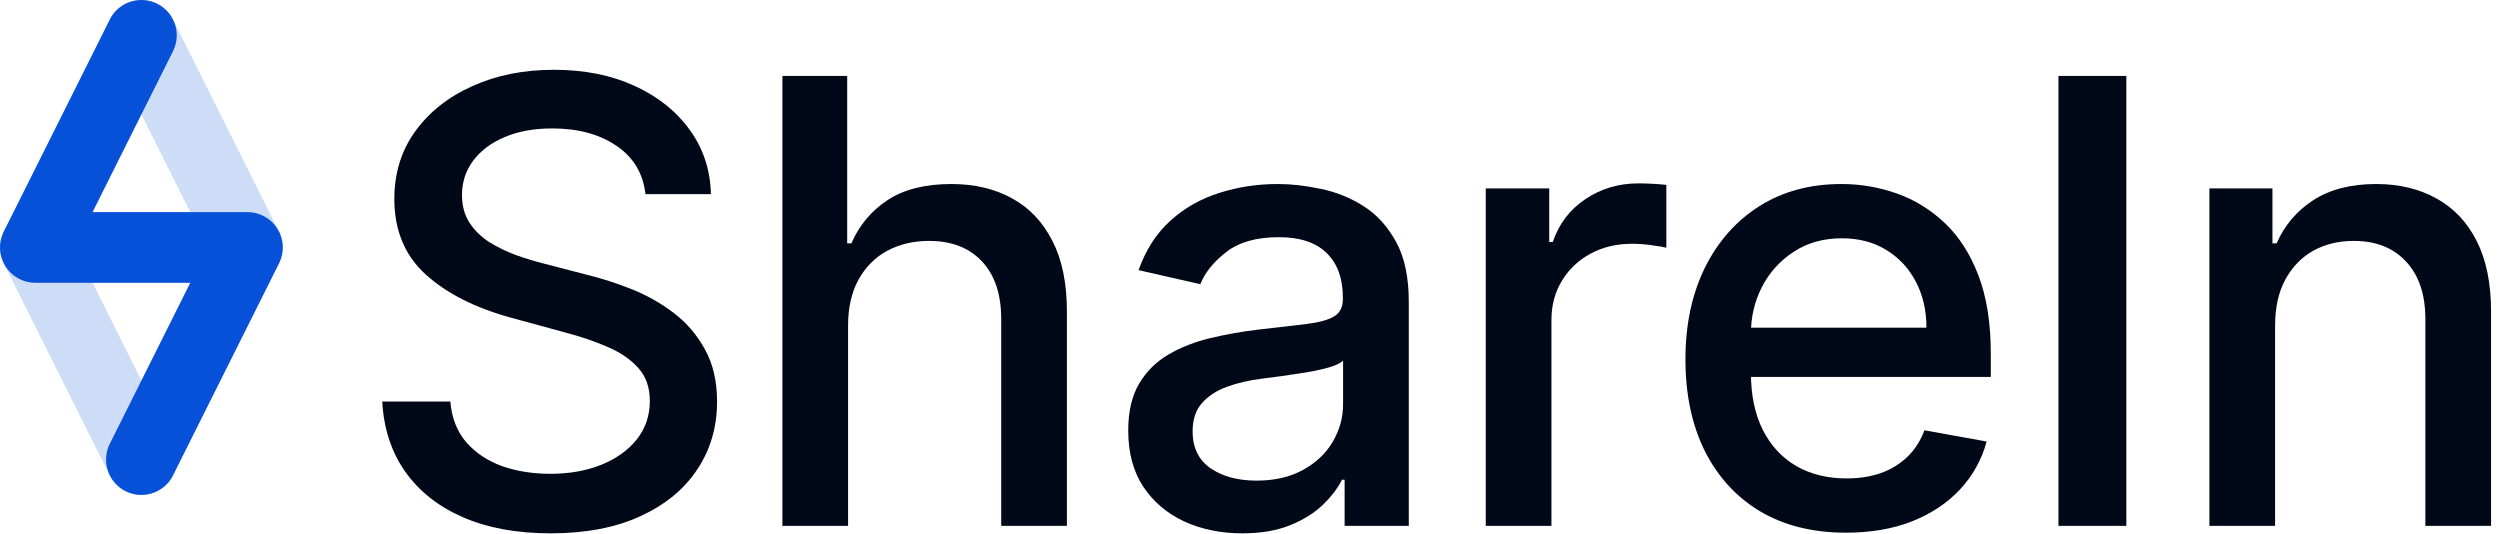
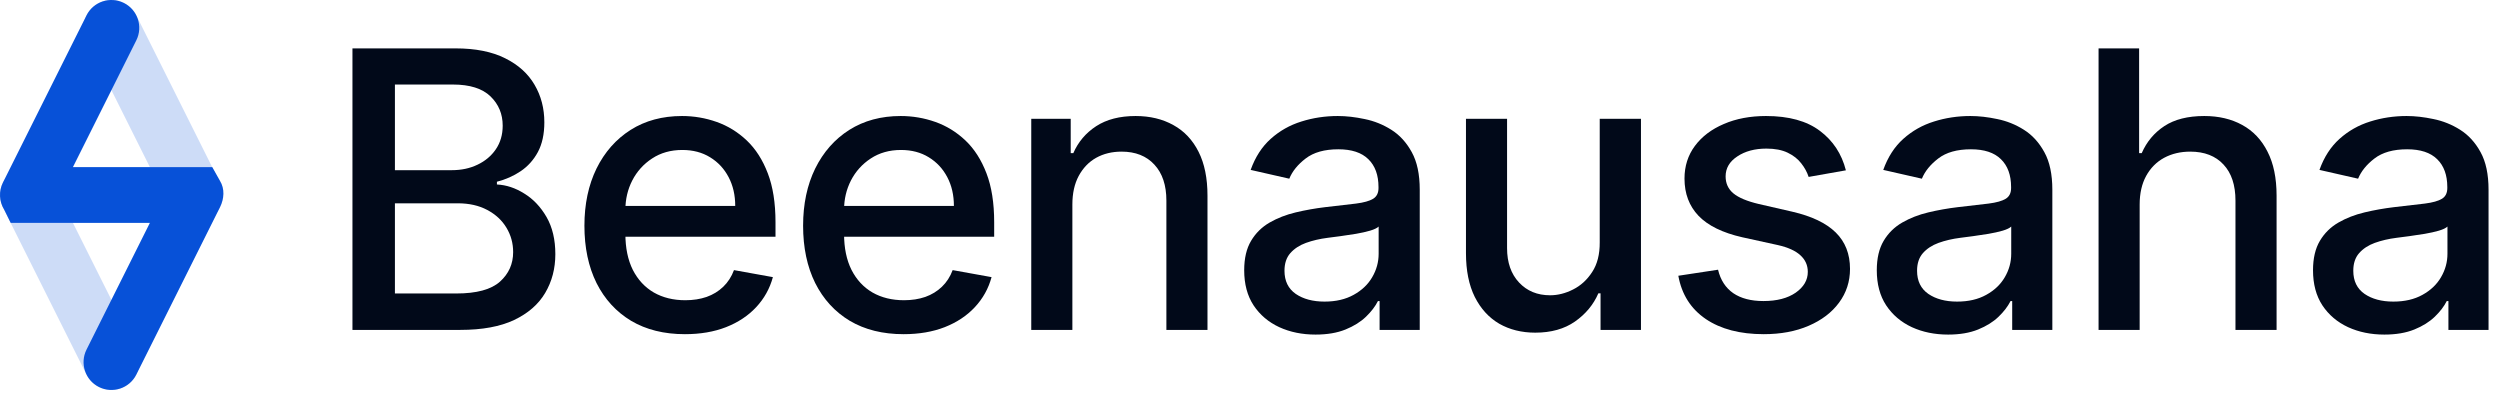
- <svg xmlns="http://www.w3.org/2000/svg" width="150" height="32" viewBox="0 0 150 32" fill="none">
-   <path d="M38.727 11.648C38.586 10.4 38.006 9.433 36.987 8.748C35.967 8.053 34.684 7.706 33.138 7.706C32.03 7.706 31.072 7.882 30.264 8.233C29.455 8.576 28.827 9.051 28.379 9.657C27.939 10.255 27.72 10.936 27.72 11.7C27.72 12.342 27.869 12.895 28.168 13.361C28.476 13.827 28.875 14.218 29.367 14.534C29.868 14.842 30.404 15.101 30.976 15.312C31.547 15.514 32.096 15.681 32.623 15.813L35.26 16.498C36.121 16.709 37.004 16.995 37.909 17.355C38.814 17.715 39.654 18.19 40.427 18.779C41.2 19.368 41.824 20.097 42.299 20.967C42.782 21.837 43.024 22.878 43.024 24.091C43.024 25.62 42.628 26.978 41.837 28.164C41.055 29.351 39.917 30.287 38.423 30.972C36.938 31.657 35.141 32 33.032 32C31.011 32 29.262 31.679 27.786 31.038C26.309 30.396 25.154 29.487 24.319 28.309C23.484 27.123 23.023 25.717 22.935 24.091H27.021C27.1 25.067 27.417 25.879 27.97 26.53C28.533 27.171 29.249 27.65 30.119 27.966C30.998 28.274 31.96 28.428 33.006 28.428C34.157 28.428 35.181 28.248 36.077 27.887C36.982 27.518 37.694 27.009 38.212 26.358C38.731 25.699 38.99 24.93 38.99 24.052C38.99 23.252 38.762 22.597 38.305 22.087C37.856 21.578 37.246 21.156 36.472 20.822C35.708 20.488 34.842 20.194 33.876 19.939L30.686 19.069C28.524 18.48 26.81 17.614 25.545 16.472C24.288 15.33 23.66 13.818 23.66 11.938C23.66 10.382 24.082 9.024 24.925 7.864C25.769 6.704 26.911 5.804 28.352 5.162C29.794 4.512 31.419 4.187 33.23 4.187C35.058 4.187 36.67 4.507 38.068 5.149C39.474 5.79 40.581 6.674 41.389 7.798C42.198 8.915 42.62 10.197 42.655 11.648H38.727Z" fill="#010919" />
-   <path d="M50.885 19.53V31.552H46.944V4.556H50.832V14.6H51.083C51.557 13.511 52.282 12.645 53.258 12.003C54.233 11.362 55.508 11.041 57.081 11.041C58.469 11.041 59.682 11.327 60.719 11.898C61.764 12.469 62.573 13.322 63.144 14.455C63.724 15.58 64.014 16.986 64.014 18.673V31.552H60.073V19.148C60.073 17.663 59.691 16.512 58.926 15.694C58.161 14.868 57.098 14.455 55.736 14.455C54.804 14.455 53.97 14.653 53.231 15.048C52.502 15.444 51.926 16.024 51.505 16.788C51.092 17.544 50.885 18.458 50.885 19.53Z" fill="#010919" />
-   <path d="M74.535 32C73.252 32 72.092 31.763 71.055 31.288C70.018 30.805 69.196 30.106 68.59 29.192C67.992 28.279 67.694 27.158 67.694 25.831C67.694 24.689 67.913 23.748 68.353 23.01C68.792 22.272 69.385 21.688 70.132 21.257C70.879 20.826 71.714 20.501 72.637 20.282C73.559 20.062 74.5 19.895 75.457 19.781C76.67 19.64 77.654 19.526 78.41 19.438C79.166 19.341 79.715 19.188 80.058 18.977C80.401 18.766 80.572 18.423 80.572 17.948V17.856C80.572 16.705 80.247 15.813 79.597 15.18C78.955 14.547 77.997 14.231 76.723 14.231C75.396 14.231 74.35 14.525 73.586 15.114C72.83 15.694 72.307 16.34 72.017 17.052L68.313 16.208C68.752 14.978 69.394 13.985 70.238 13.229C71.09 12.465 72.07 11.911 73.177 11.568C74.284 11.217 75.449 11.041 76.67 11.041C77.479 11.041 78.336 11.138 79.241 11.331C80.155 11.516 81.007 11.858 81.798 12.359C82.598 12.86 83.252 13.576 83.762 14.508C84.272 15.431 84.527 16.63 84.527 18.107V31.552H80.677V28.784H80.519C80.264 29.294 79.882 29.794 79.373 30.287C78.863 30.779 78.208 31.187 77.408 31.512C76.609 31.838 75.651 32 74.535 32ZM75.392 28.837C76.481 28.837 77.413 28.621 78.186 28.191C78.968 27.76 79.561 27.198 79.966 26.503C80.379 25.8 80.585 25.049 80.585 24.249V21.639C80.445 21.78 80.172 21.912 79.768 22.035C79.373 22.149 78.92 22.25 78.41 22.338C77.901 22.417 77.404 22.492 76.921 22.562C76.437 22.623 76.033 22.676 75.708 22.72C74.944 22.817 74.245 22.979 73.612 23.208C72.988 23.436 72.487 23.766 72.109 24.197C71.74 24.618 71.556 25.181 71.556 25.884C71.556 26.859 71.916 27.597 72.637 28.098C73.357 28.59 74.276 28.837 75.392 28.837Z" fill="#010919" />
-   <path d="M89.145 31.552V11.305H92.955V14.521H93.166C93.535 13.431 94.185 12.575 95.117 11.951C96.057 11.318 97.12 11.002 98.306 11.002C98.552 11.002 98.843 11.01 99.177 11.028C99.519 11.046 99.787 11.068 99.981 11.094V14.864C99.822 14.82 99.541 14.772 99.137 14.719C98.733 14.657 98.329 14.627 97.924 14.627C96.993 14.627 96.162 14.824 95.433 15.22C94.712 15.606 94.141 16.147 93.719 16.841C93.297 17.527 93.087 18.309 93.087 19.188V31.552H89.145Z" fill="#010919" />
-   <path d="M110.762 31.961C108.767 31.961 107.049 31.534 105.608 30.682C104.175 29.821 103.068 28.612 102.286 27.057C101.512 25.493 101.126 23.66 101.126 21.56C101.126 19.486 101.512 17.658 102.286 16.077C103.068 14.495 104.158 13.26 105.555 12.373C106.961 11.485 108.604 11.041 110.485 11.041C111.627 11.041 112.734 11.23 113.807 11.608C114.879 11.986 115.841 12.579 116.693 13.387C117.546 14.196 118.218 15.246 118.71 16.538C119.202 17.821 119.448 19.381 119.448 21.218V22.615H103.353V19.662H115.586C115.586 18.625 115.375 17.707 114.953 16.907C114.532 16.099 113.938 15.461 113.174 14.996C112.418 14.53 111.531 14.297 110.511 14.297C109.404 14.297 108.437 14.569 107.611 15.114C106.794 15.65 106.161 16.353 105.713 17.223C105.274 18.085 105.054 19.02 105.054 20.031V22.338C105.054 23.691 105.291 24.842 105.766 25.791C106.249 26.741 106.921 27.466 107.783 27.966C108.644 28.459 109.65 28.705 110.801 28.705C111.548 28.705 112.229 28.599 112.844 28.388C113.459 28.169 113.991 27.843 114.439 27.413C114.888 26.982 115.23 26.451 115.468 25.818L119.198 26.49C118.899 27.589 118.363 28.551 117.59 29.377C116.825 30.194 115.863 30.831 114.703 31.288C113.552 31.736 112.238 31.961 110.762 31.961Z" fill="#010919" />
-   <path d="M127.58 4.556V31.552H123.507V4.556H127.58Z" fill="#010919" />
-   <path d="M136.506 19.53V31.552H132.564V11.305H136.347V14.6H136.598C137.064 13.528 137.793 12.667 138.786 12.017C139.788 11.366 141.049 11.041 142.569 11.041C143.949 11.041 145.157 11.331 146.194 11.911C147.231 12.482 148.035 13.335 148.606 14.468C149.178 15.602 149.463 17.004 149.463 18.673V31.552H145.522V19.148C145.522 17.68 145.14 16.534 144.375 15.707C143.611 14.873 142.56 14.455 141.225 14.455C140.311 14.455 139.498 14.653 138.786 15.048C138.083 15.444 137.525 16.024 137.112 16.788C136.708 17.544 136.506 18.458 136.506 19.53Z" fill="#010919" />
-   <path fill-rule="evenodd" clip-rule="evenodd" d="M7.536 0.224C6.488 0.748 6.063 2.022 6.587 3.07L11.415 12.727H2.121C1.386 12.727 0.703 13.107 0.317 13.733C-0.07 14.358 -0.105 15.139 0.224 15.796L6.587 28.523C7.111 29.571 8.385 29.995 9.433 29.471C10.481 28.948 10.905 27.674 10.381 26.626L5.553 16.969H14.847C15.583 16.969 16.265 16.588 16.652 15.963C17.038 15.338 17.073 14.557 16.745 13.899L10.381 1.173C9.857 0.125 8.583 -0.299 7.536 0.224Z" fill="#CDDCF7" />
-   <path fill-rule="evenodd" clip-rule="evenodd" d="M9.433 0.224C10.481 0.748 10.905 2.022 10.381 3.07L5.553 12.727H14.848C15.583 12.727 16.265 13.107 16.652 13.733C17.038 14.358 17.073 15.139 16.745 15.796L10.381 28.523C9.858 29.571 8.583 29.995 7.536 29.471C6.488 28.948 6.063 27.674 6.587 26.626L11.415 16.969H2.121C1.386 16.969 0.703 16.588 0.317 15.963C-0.07 15.338 -0.105 14.557 0.224 13.899L6.587 1.173C7.111 0.125 8.385 -0.299 9.433 0.224Z" fill="#0751D8" />
+ <svg xmlns="http://www.w3.org/2000/svg" width="155" height="25" viewBox="0 0 155 25" fill="none">
+   <path d="M21.852 20.454V3H28.244C29.483 3 30.508 3.205 31.321 3.614C32.133 4.017 32.741 4.565 33.144 5.259C33.548 5.946 33.749 6.722 33.749 7.585C33.749 8.312 33.616 8.926 33.349 9.426C33.082 9.92 32.724 10.318 32.275 10.619C31.832 10.915 31.343 11.131 30.809 11.267V11.438C31.389 11.466 31.954 11.653 32.505 12C33.062 12.341 33.522 12.827 33.886 13.457C34.249 14.088 34.431 14.855 34.431 15.758C34.431 16.651 34.221 17.452 33.801 18.162C33.386 18.866 32.744 19.426 31.875 19.841C31.005 20.25 29.894 20.454 28.542 20.454H21.852ZM24.485 18.196H28.287C29.548 18.196 30.451 17.952 30.997 17.463C31.542 16.974 31.815 16.364 31.815 15.631C31.815 15.079 31.676 14.574 31.397 14.114C31.119 13.653 30.721 13.287 30.204 13.014C29.693 12.742 29.085 12.605 28.38 12.605H24.485V18.196ZM24.485 10.551H28.014C28.605 10.551 29.136 10.438 29.608 10.21C30.085 9.983 30.463 9.665 30.741 9.256C31.025 8.841 31.167 8.352 31.167 7.79C31.167 7.068 30.914 6.463 30.409 5.974C29.903 5.486 29.127 5.241 28.082 5.241H24.485V10.551Z" fill="#010919" />
+   <path d="M42.464 20.719C41.175 20.719 40.064 20.443 39.132 19.892C38.206 19.335 37.49 18.554 36.984 17.548C36.484 16.537 36.234 15.352 36.234 13.994C36.234 12.653 36.484 11.472 36.984 10.449C37.49 9.426 38.194 8.628 39.098 8.054C40.007 7.48 41.069 7.193 42.285 7.193C43.024 7.193 43.74 7.315 44.433 7.56C45.126 7.804 45.748 8.188 46.3 8.71C46.851 9.233 47.285 9.912 47.604 10.747C47.922 11.577 48.081 12.585 48.081 13.773V14.676H37.675V12.767H45.584C45.584 12.097 45.447 11.503 45.175 10.986C44.902 10.463 44.518 10.051 44.024 9.75C43.535 9.449 42.962 9.298 42.303 9.298C41.587 9.298 40.962 9.474 40.428 9.827C39.899 10.173 39.49 10.628 39.2 11.19C38.916 11.747 38.774 12.352 38.774 13.006V14.497C38.774 15.372 38.928 16.116 39.234 16.73C39.547 17.344 39.981 17.812 40.538 18.136C41.095 18.454 41.746 18.614 42.49 18.614C42.973 18.614 43.413 18.546 43.811 18.409C44.209 18.267 44.553 18.057 44.842 17.778C45.132 17.5 45.354 17.156 45.507 16.747L47.919 17.182C47.726 17.892 47.379 18.514 46.879 19.048C46.385 19.577 45.763 19.989 45.013 20.284C44.268 20.574 43.419 20.719 42.464 20.719Z" fill="#010919" />
+   <path d="M56.022 20.719C54.733 20.719 53.622 20.443 52.69 19.892C51.764 19.335 51.048 18.554 50.542 17.548C50.042 16.537 49.792 15.352 49.792 13.994C49.792 12.653 50.042 11.472 50.542 10.449C51.048 9.426 51.752 8.628 52.656 8.054C53.565 7.48 54.627 7.193 55.843 7.193C56.582 7.193 57.298 7.315 57.991 7.56C58.684 7.804 59.306 8.188 59.858 8.71C60.409 9.233 60.843 9.912 61.162 10.747C61.48 11.577 61.639 12.585 61.639 13.773V14.676H51.233V12.767H59.142C59.142 12.097 59.005 11.503 58.733 10.986C58.46 10.463 58.076 10.051 57.582 9.75C57.093 9.449 56.52 9.298 55.86 9.298C55.145 9.298 54.52 9.474 53.985 9.827C53.457 10.173 53.048 10.628 52.758 11.19C52.474 11.747 52.332 12.352 52.332 13.006V14.497C52.332 15.372 52.485 16.116 52.792 16.73C53.105 17.344 53.539 17.812 54.096 18.136C54.653 18.454 55.304 18.614 56.048 18.614C56.531 18.614 56.971 18.546 57.369 18.409C57.767 18.267 58.11 18.057 58.4 17.778C58.69 17.5 58.912 17.156 59.065 16.747L61.477 17.182C61.284 17.892 60.937 18.514 60.437 19.048C59.943 19.577 59.321 19.989 58.571 20.284C57.826 20.574 56.977 20.719 56.022 20.719Z" fill="#010919" />
+   <path d="M66.487 12.682V20.454H63.938V7.364H66.384V9.494H66.546C66.847 8.801 67.319 8.244 67.961 7.824C68.609 7.403 69.424 7.193 70.407 7.193C71.299 7.193 72.08 7.381 72.751 7.756C73.421 8.125 73.941 8.676 74.31 9.409C74.68 10.142 74.864 11.048 74.864 12.128V20.454H72.316V12.435C72.316 11.486 72.069 10.744 71.575 10.21C71.08 9.67 70.401 9.401 69.538 9.401C68.947 9.401 68.421 9.528 67.961 9.784C67.506 10.04 67.146 10.415 66.879 10.909C66.617 11.398 66.487 11.989 66.487 12.682Z" fill="#010919" />
+   <path d="M81.564 20.744C80.734 20.744 79.984 20.591 79.314 20.284C78.643 19.972 78.112 19.52 77.72 18.929C77.334 18.338 77.14 17.614 77.14 16.756C77.14 16.017 77.282 15.409 77.567 14.932C77.851 14.454 78.234 14.077 78.717 13.798C79.2 13.52 79.74 13.31 80.336 13.168C80.933 13.026 81.541 12.918 82.16 12.844C82.944 12.753 83.581 12.679 84.069 12.622C84.558 12.56 84.913 12.46 85.135 12.324C85.356 12.188 85.467 11.966 85.467 11.659V11.599C85.467 10.855 85.257 10.278 84.836 9.869C84.422 9.46 83.802 9.256 82.978 9.256C82.121 9.256 81.444 9.446 80.95 9.827C80.461 10.202 80.123 10.619 79.936 11.079L77.541 10.534C77.825 9.739 78.24 9.097 78.785 8.608C79.336 8.114 79.97 7.756 80.686 7.534C81.402 7.307 82.155 7.193 82.944 7.193C83.467 7.193 84.021 7.256 84.606 7.381C85.197 7.5 85.748 7.722 86.26 8.045C86.777 8.369 87.2 8.832 87.53 9.435C87.859 10.031 88.024 10.807 88.024 11.761V20.454H85.535V18.665H85.433C85.268 18.994 85.021 19.318 84.692 19.636C84.362 19.954 83.939 20.219 83.422 20.429C82.905 20.639 82.285 20.744 81.564 20.744ZM82.118 18.699C82.822 18.699 83.424 18.56 83.924 18.281C84.43 18.003 84.814 17.639 85.075 17.19C85.342 16.736 85.476 16.25 85.476 15.733V14.046C85.385 14.136 85.209 14.222 84.947 14.301C84.692 14.375 84.399 14.44 84.069 14.497C83.74 14.548 83.419 14.597 83.106 14.642C82.794 14.682 82.532 14.716 82.322 14.744C81.828 14.807 81.376 14.912 80.967 15.06C80.564 15.207 80.24 15.421 79.996 15.699C79.757 15.972 79.638 16.335 79.638 16.79C79.638 17.421 79.871 17.898 80.336 18.222C80.802 18.54 81.396 18.699 82.118 18.699Z" fill="#010919" />
+   <path d="M99.183 15.026V7.364H101.74V20.454H99.234V18.188H99.097C98.796 18.886 98.313 19.469 97.649 19.935C96.99 20.395 96.168 20.625 95.186 20.625C94.345 20.625 93.6 20.44 92.953 20.071C92.311 19.696 91.805 19.142 91.436 18.409C91.072 17.676 90.89 16.77 90.89 15.69V7.364H93.438V15.383C93.438 16.276 93.686 16.986 94.18 17.514C94.674 18.043 95.316 18.307 96.106 18.307C96.583 18.307 97.058 18.188 97.529 17.949C98.007 17.71 98.401 17.349 98.714 16.866C99.032 16.384 99.188 15.77 99.183 15.026Z" fill="#010919" />
+   <path d="M114.445 10.56L112.136 10.969C112.039 10.673 111.886 10.392 111.675 10.125C111.471 9.858 111.192 9.639 110.84 9.469C110.488 9.298 110.047 9.213 109.519 9.213C108.797 9.213 108.195 9.375 107.712 9.699C107.229 10.017 106.988 10.429 106.988 10.935C106.988 11.372 107.15 11.724 107.474 11.992C107.797 12.258 108.32 12.477 109.042 12.648L111.121 13.125C112.326 13.403 113.224 13.832 113.814 14.412C114.405 14.992 114.701 15.744 114.701 16.671C114.701 17.454 114.474 18.153 114.019 18.767C113.57 19.375 112.942 19.852 112.136 20.199C111.334 20.546 110.405 20.719 109.349 20.719C107.883 20.719 106.687 20.406 105.761 19.781C104.834 19.151 104.266 18.256 104.056 17.097L106.519 16.722C106.672 17.364 106.988 17.849 107.465 18.179C107.942 18.503 108.564 18.665 109.332 18.665C110.167 18.665 110.834 18.491 111.334 18.145C111.834 17.793 112.084 17.364 112.084 16.858C112.084 16.449 111.931 16.105 111.624 15.827C111.323 15.548 110.86 15.338 110.235 15.196L108.019 14.71C106.797 14.432 105.894 13.989 105.309 13.381C104.729 12.773 104.439 12.003 104.439 11.071C104.439 10.298 104.655 9.622 105.087 9.043C105.519 8.463 106.116 8.011 106.877 7.688C107.638 7.358 108.511 7.193 109.493 7.193C110.908 7.193 112.022 7.5 112.834 8.114C113.647 8.722 114.184 9.537 114.445 10.56Z" fill="#010919" />
+   <path d="M120.784 20.744C119.955 20.744 119.205 20.591 118.534 20.284C117.864 19.972 117.333 19.52 116.941 18.929C116.554 18.338 116.361 17.614 116.361 16.756C116.361 16.017 116.503 15.409 116.787 14.932C117.071 14.454 117.455 14.077 117.938 13.798C118.421 13.52 118.96 13.31 119.557 13.168C120.154 13.026 120.762 12.918 121.381 12.844C122.165 12.753 122.801 12.679 123.29 12.622C123.779 12.56 124.134 12.46 124.355 12.324C124.577 12.188 124.688 11.966 124.688 11.659V11.599C124.688 10.855 124.478 10.278 124.057 9.869C123.642 9.46 123.023 9.256 122.199 9.256C121.341 9.256 120.665 9.446 120.171 9.827C119.682 10.202 119.344 10.619 119.157 11.079L116.762 10.534C117.046 9.739 117.46 9.097 118.006 8.608C118.557 8.114 119.191 7.756 119.907 7.534C120.622 7.307 121.375 7.193 122.165 7.193C122.688 7.193 123.242 7.256 123.827 7.381C124.418 7.5 124.969 7.722 125.48 8.045C125.997 8.369 126.421 8.832 126.75 9.435C127.08 10.031 127.245 10.807 127.245 11.761V20.454H124.756V18.665H124.654C124.489 18.994 124.242 19.318 123.912 19.636C123.583 19.954 123.159 20.219 122.642 20.429C122.125 20.639 121.506 20.744 120.784 20.744ZM121.338 18.699C122.043 18.699 122.645 18.56 123.145 18.281C123.651 18.003 124.034 17.639 124.296 17.19C124.563 16.736 124.696 16.25 124.696 15.733V14.046C124.605 14.136 124.429 14.222 124.168 14.301C123.912 14.375 123.62 14.44 123.29 14.497C122.961 14.548 122.639 14.597 122.327 14.642C122.014 14.682 121.753 14.716 121.543 14.744C121.049 14.807 120.597 14.912 120.188 15.06C119.784 15.207 119.46 15.421 119.216 15.699C118.978 15.972 118.858 16.335 118.858 16.79C118.858 17.421 119.091 17.898 119.557 18.222C120.023 18.54 120.617 18.699 121.338 18.699Z" fill="#010919" />
+   <path d="M132.659 12.682V20.454H130.111V3H132.625V9.494H132.787C133.094 8.79 133.562 8.23 134.193 7.815C134.824 7.401 135.648 7.193 136.665 7.193C137.562 7.193 138.347 7.378 139.017 7.747C139.693 8.116 140.216 8.668 140.585 9.401C140.96 10.128 141.148 11.037 141.148 12.128V20.454H138.599V12.435C138.599 11.474 138.352 10.73 137.858 10.202C137.364 9.668 136.676 9.401 135.795 9.401C135.193 9.401 134.653 9.528 134.176 9.784C133.705 10.04 133.332 10.415 133.06 10.909C132.793 11.398 132.659 11.989 132.659 12.682Z" fill="#010919" />
+   <path d="M147.83 20.744C147 20.744 146.25 20.591 145.58 20.284C144.909 19.972 144.378 19.52 143.986 18.929C143.6 18.338 143.407 17.614 143.407 16.756C143.407 16.017 143.549 15.409 143.833 14.932C144.117 14.454 144.5 14.077 144.983 13.798C145.466 13.52 146.006 13.31 146.603 13.168C147.199 13.026 147.807 12.918 148.427 12.844C149.211 12.753 149.847 12.679 150.336 12.622C150.824 12.56 151.179 12.46 151.401 12.324C151.623 12.188 151.733 11.966 151.733 11.659V11.599C151.733 10.855 151.523 10.278 151.103 9.869C150.688 9.46 150.069 9.256 149.245 9.256C148.387 9.256 147.711 9.446 147.216 9.827C146.728 10.202 146.39 10.619 146.202 11.079L143.807 10.534C144.091 9.739 144.506 9.097 145.052 8.608C145.603 8.114 146.236 7.756 146.952 7.534C147.668 7.307 148.421 7.193 149.211 7.193C149.733 7.193 150.287 7.256 150.873 7.381C151.463 7.5 152.015 7.722 152.526 8.045C153.043 8.369 153.466 8.832 153.796 9.435C154.125 10.031 154.29 10.807 154.29 11.761V20.454H151.802V18.665H151.699C151.534 18.994 151.287 19.318 150.958 19.636C150.628 19.954 150.205 20.219 149.688 20.429C149.171 20.639 148.552 20.744 147.83 20.744ZM148.384 18.699C149.088 18.699 149.691 18.56 150.191 18.281C150.696 18.003 151.08 17.639 151.341 17.19C151.608 16.736 151.742 16.25 151.742 15.733V14.046C151.651 14.136 151.475 14.222 151.213 14.301C150.958 14.375 150.665 14.44 150.336 14.497C150.006 14.548 149.685 14.597 149.373 14.642C149.06 14.682 148.799 14.716 148.588 14.744C148.094 14.807 147.642 14.912 147.233 15.06C146.83 15.207 146.506 15.421 146.262 15.699C146.023 15.972 145.904 16.335 145.904 16.79C145.904 17.421 146.137 17.898 146.603 18.222C147.069 18.54 147.662 18.699 148.384 18.699Z" fill="#010919" />
+   <path fill-rule="evenodd" clip-rule="evenodd" d="M6.135 0.183C5.282 0.609 4.936 1.647 5.363 2.5L9.294 10.362H1.727C1.128 10.362 0.572 10.672 0.258 11.181C-0.057 11.69 -0.085 12.326 0.182 12.861L5.363 23.223C5.789 24.076 6.827 24.421 7.68 23.995C8.533 23.568 8.879 22.531 8.452 21.678L4.521 13.816H12.088C12.687 13.816 13.243 13.506 13.557 12.997C13.872 12.488 13.9 11.852 13.633 11.316L8.452 0.955C8.026 0.102 6.988 -0.244 6.135 0.183Z" fill="#CDDCF7" />
+   <path fill-rule="evenodd" clip-rule="evenodd" d="M7.68 0.183C8.533 0.609 8.879 1.647 8.452 2.5L4.521 10.362H13.16L13.633 11.201C13.948 11.71 13.901 12.326 13.633 12.861L8.452 23.223C8.026 24.076 6.988 24.421 6.135 23.995C5.282 23.568 4.937 22.531 5.363 21.678L9.294 13.816H0.662L0.258 12.997C-0.057 12.488 -0.085 11.852 0.182 11.316L5.363 0.955C5.79 0.102 6.827 -0.244 7.68 0.183Z" fill="#0751D8" />
</svg>
